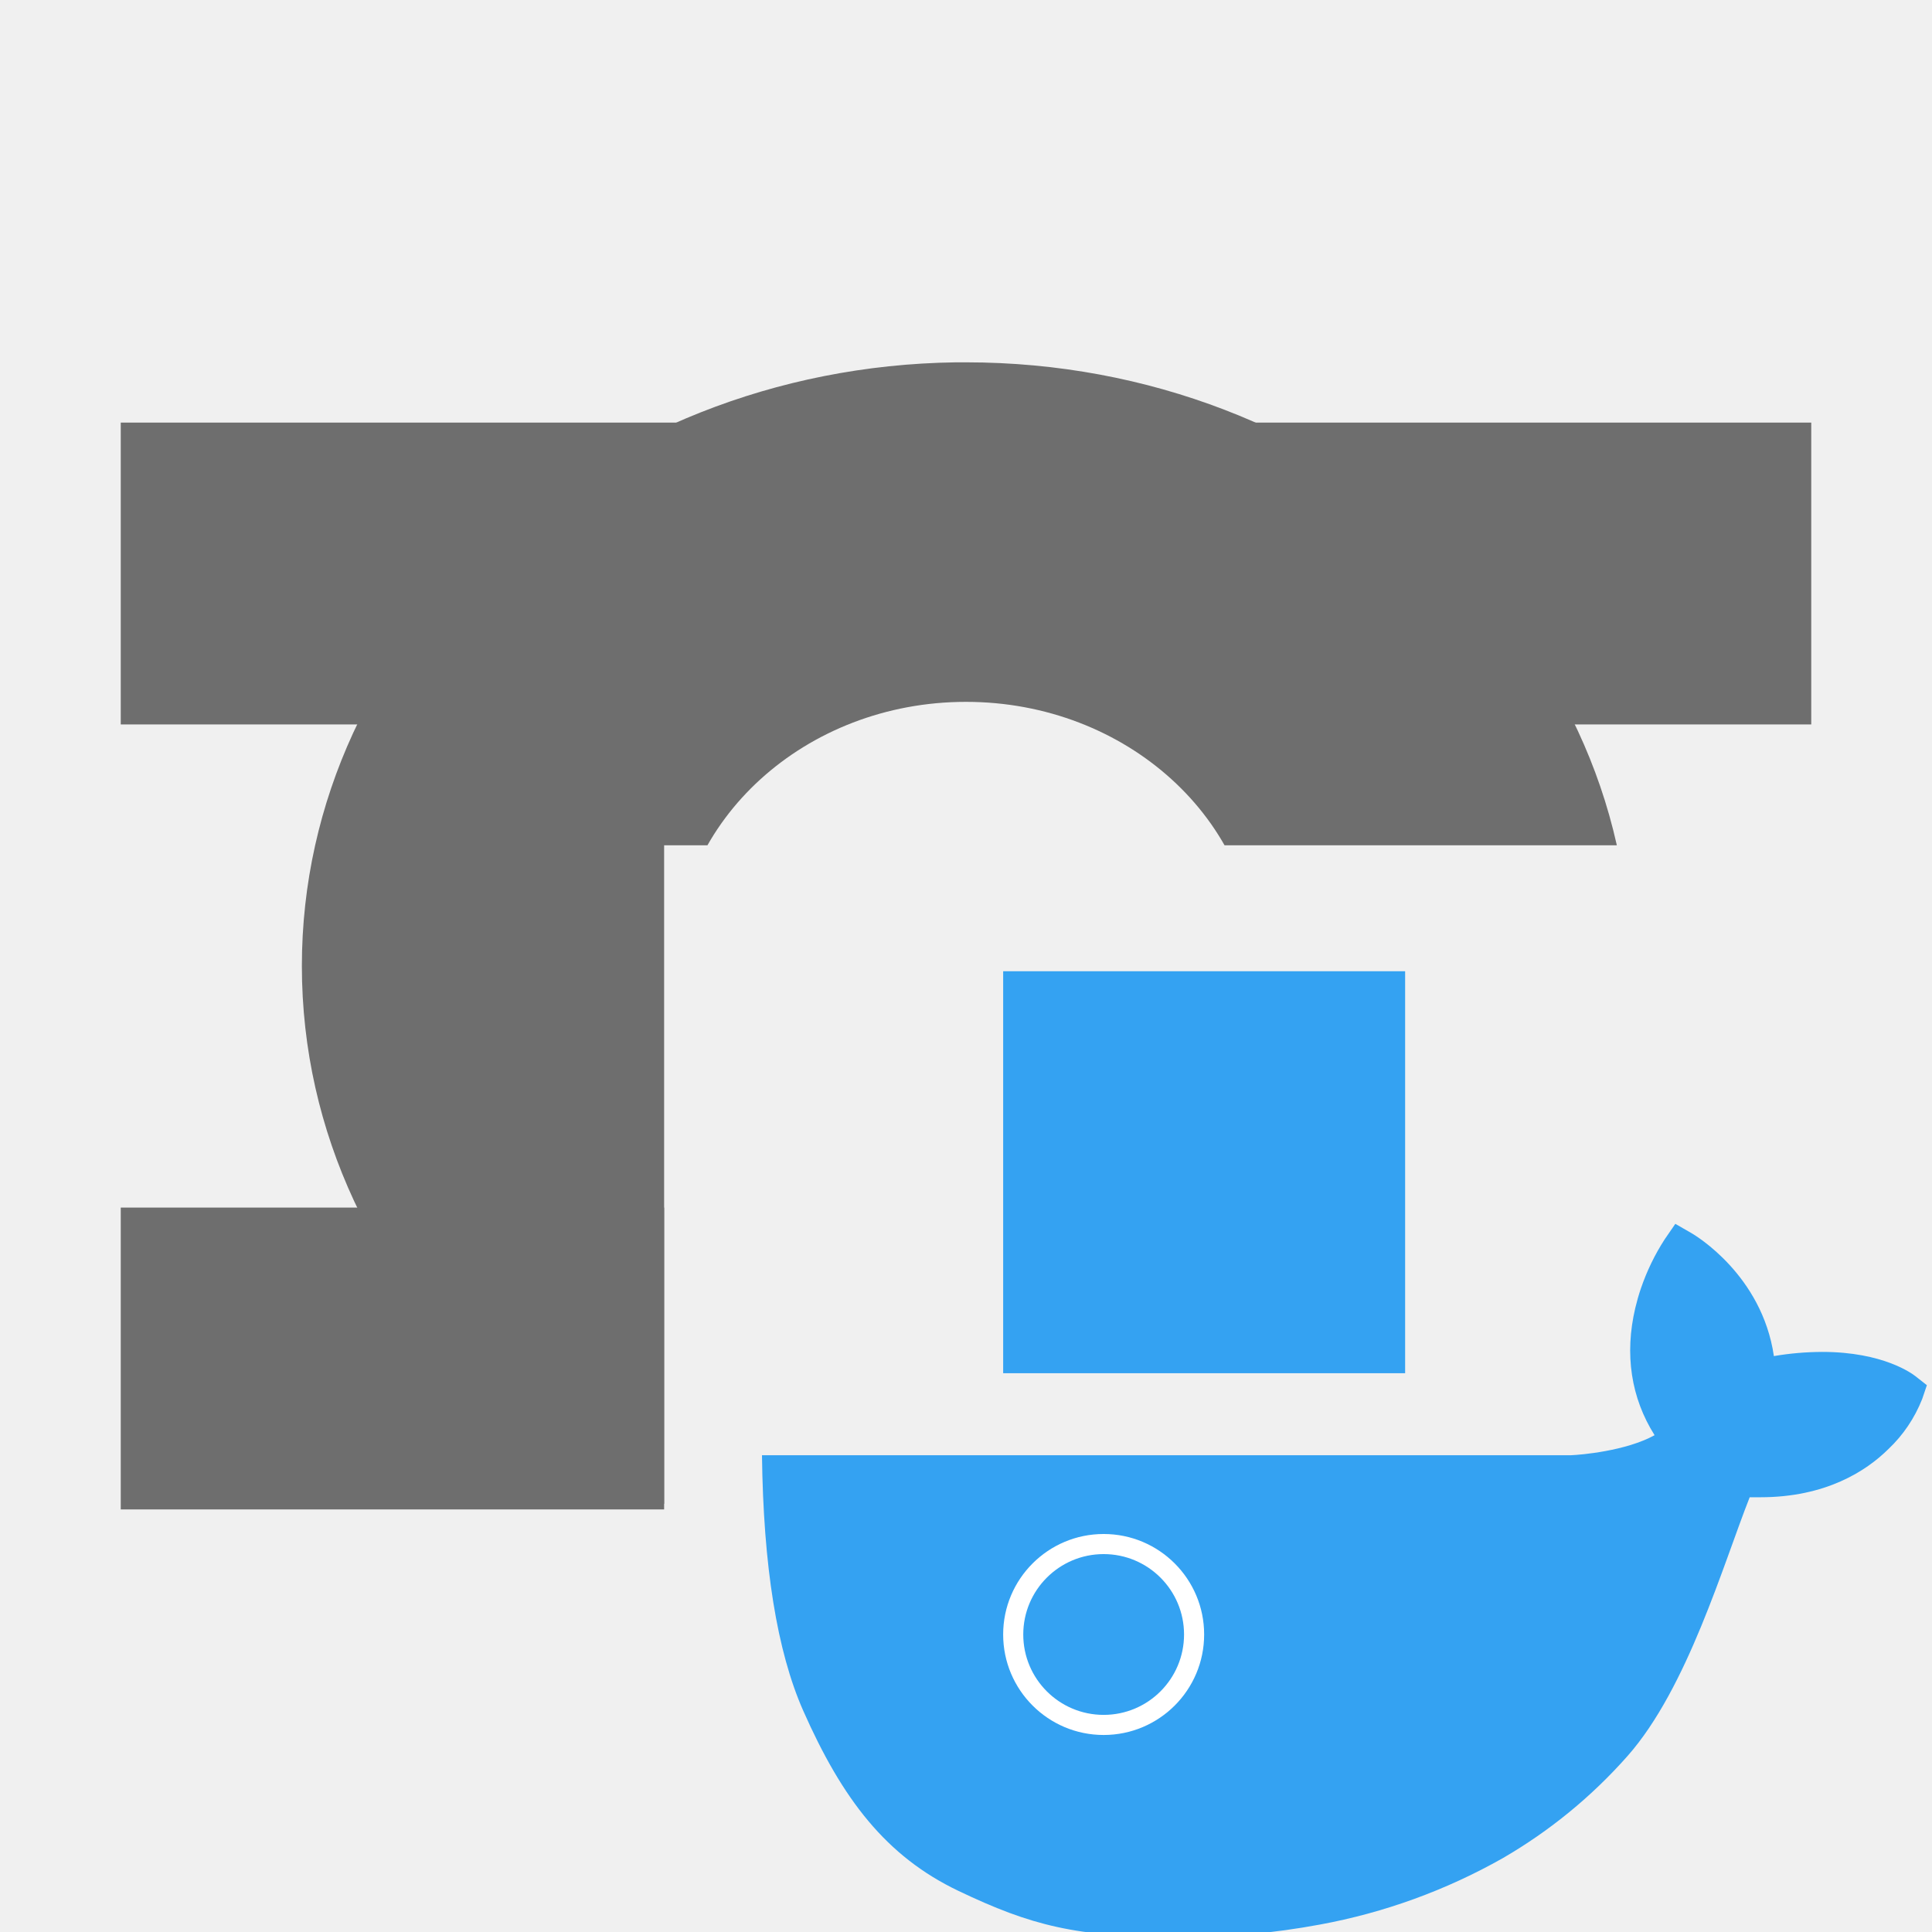
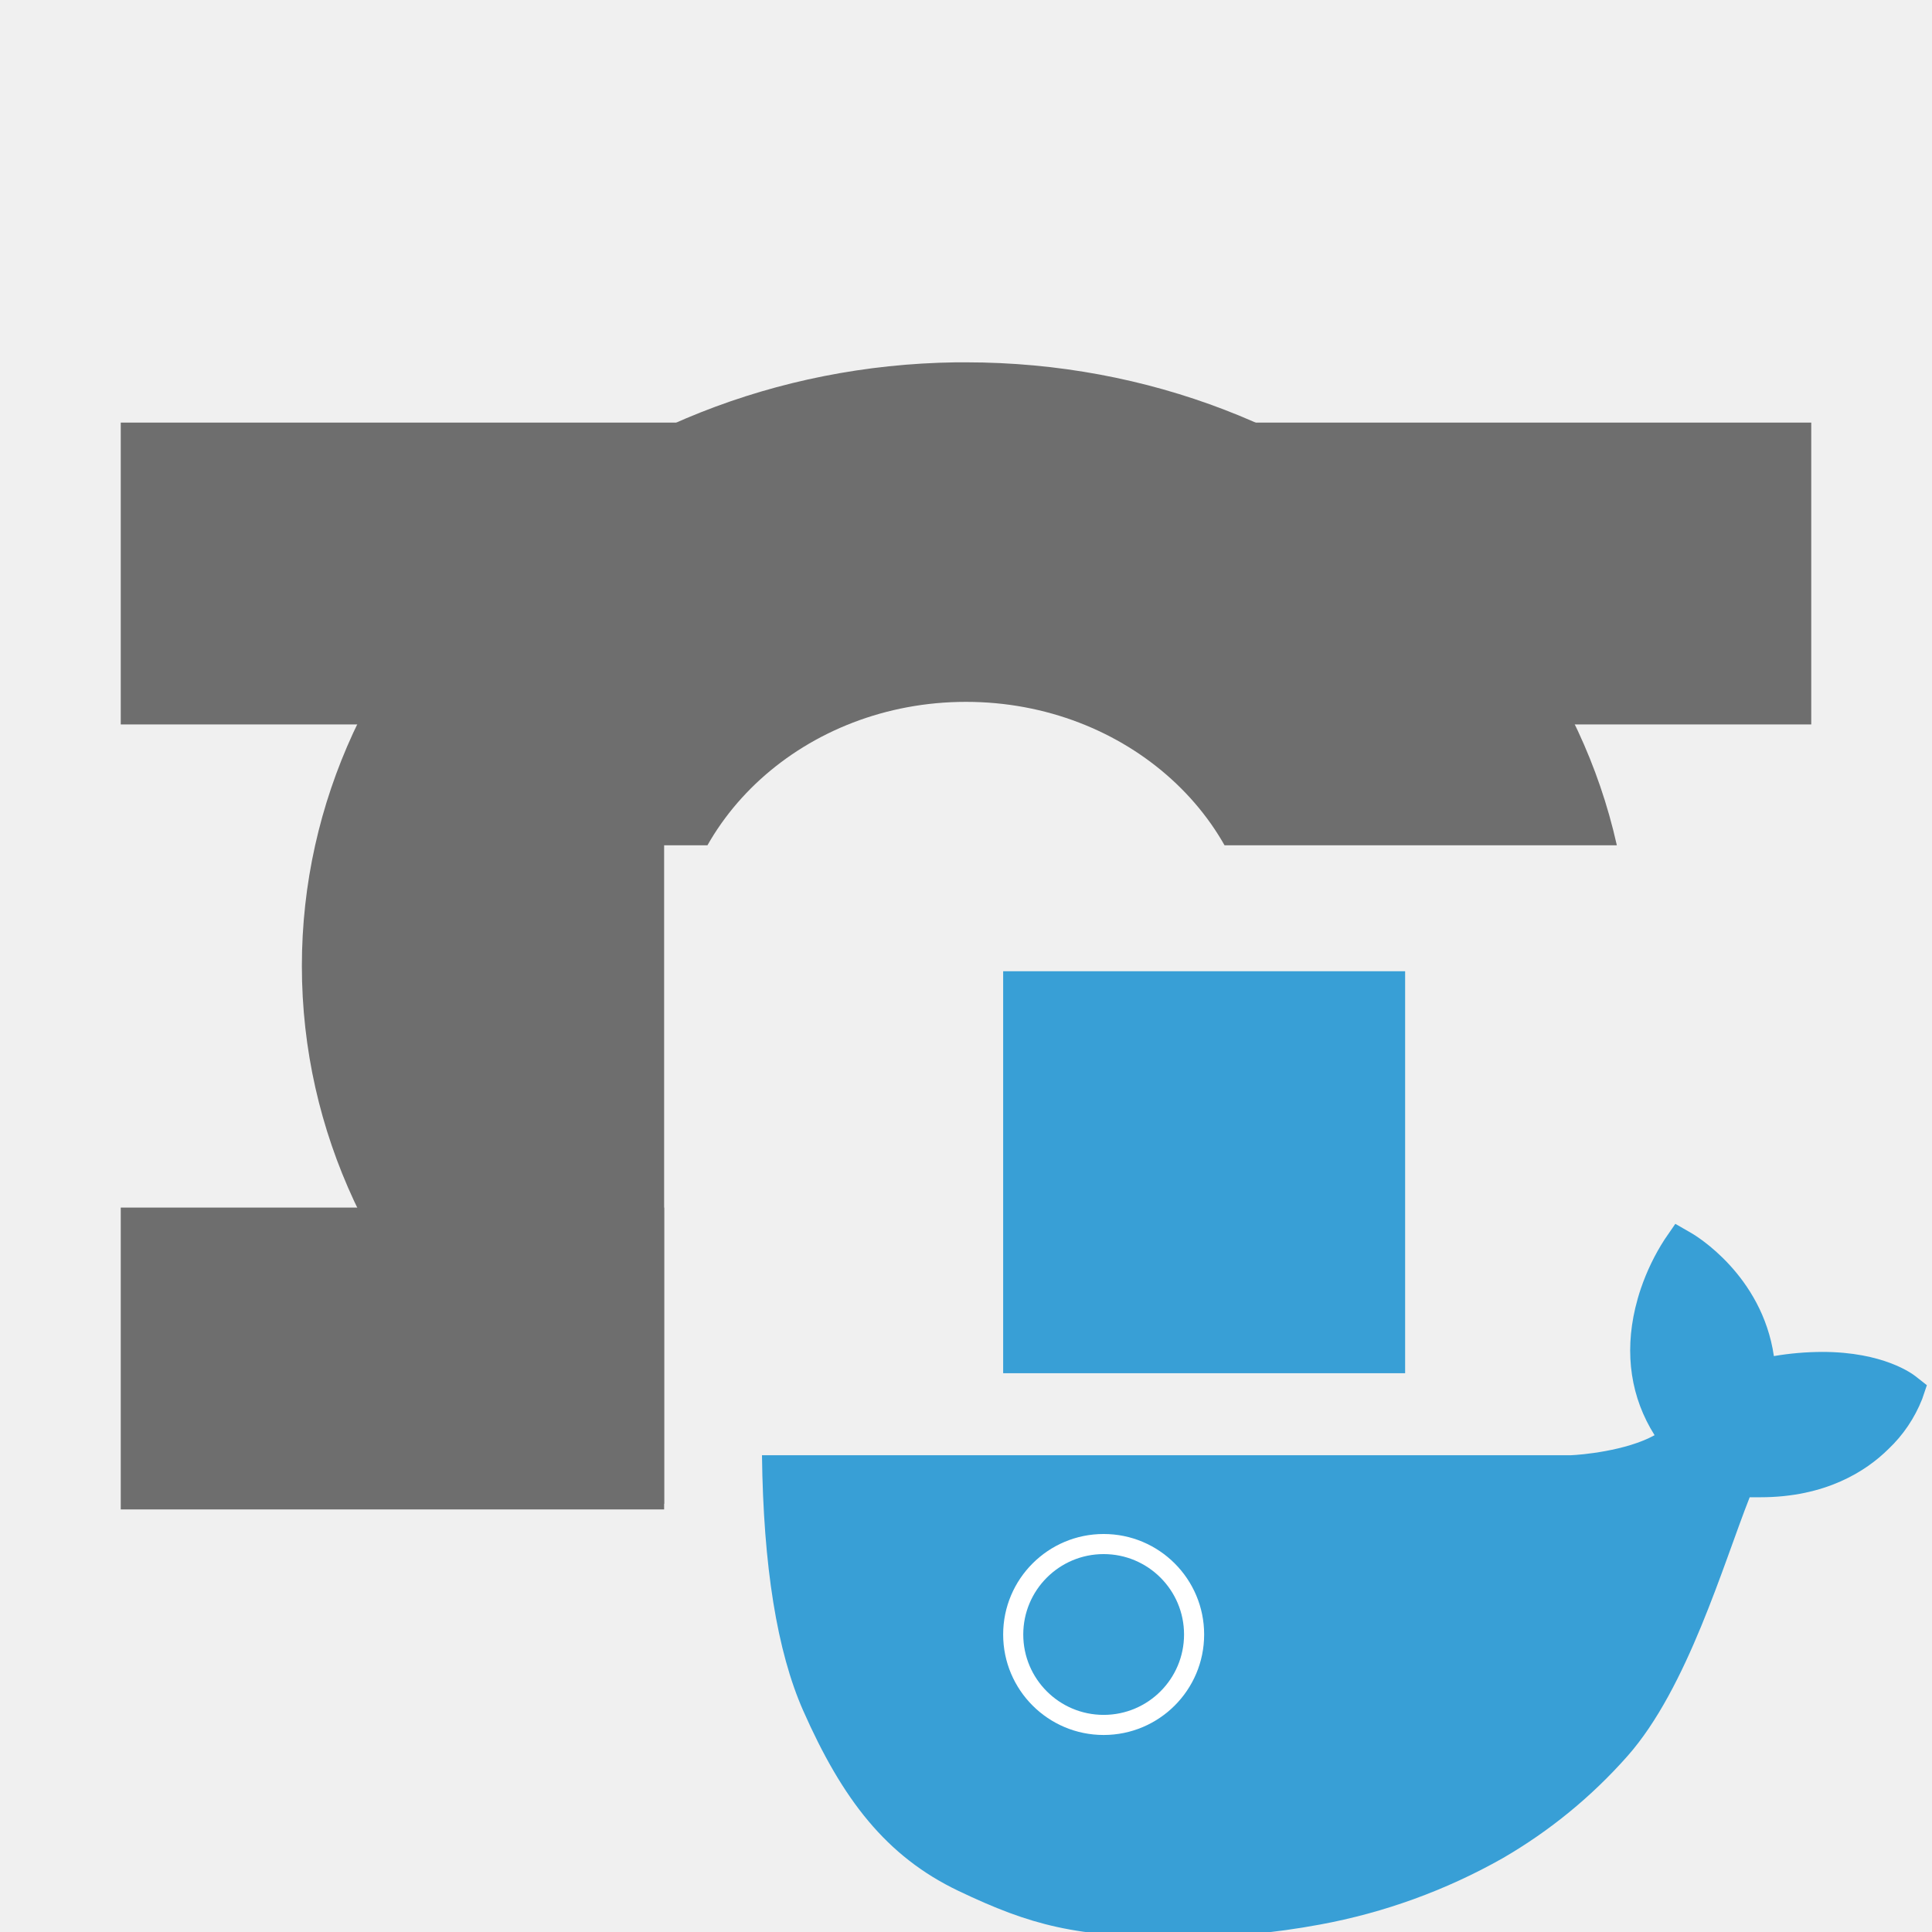
<svg xmlns="http://www.w3.org/2000/svg" width="16" height="16" viewBox="0 0 16 16" fill="none" version="1.1" id="svg4">
  <defs id="defs8">
    <clipPath clipPathUnits="userSpaceOnUse" id="clipPath869">
      <path id="path871" style="fill:#000000;stroke-width:0.739" d="M 0.5,0.682 V 12.318 H 4.625 V 5.773 H 12.5 V 0.682 Z" />
    </clipPath>
  </defs>
  <g id="g840" transform="matrix(1.333333,0,0,1.37498,-0.6666667,-0.9372932)">
    <g id="g841">
      <g id="g850" clip-path="url(#clipPath869)">
        <path id="path837" style="fill:#6e6e6e;fill-opacity:1;stroke-width:0.95" d="M 6.438,2.864 A 4.125,3.636 0 0 0 2.375,6.5 4.125,3.636 0 0 0 6.5,10.136 4.125,3.636 0 0 0 10.625,6.5 4.125,3.636 0 0 0 6.5,2.864 a 4.125,3.636 0 0 0 -0.062,0 z m 0.062,2.045 A 1.805,1.591 0 0 1 8.305,6.5 1.805,1.591 0 0 1 6.5,8.091 1.805,1.591 0 0 1 4.695,6.5 1.805,1.591 0 0 1 6.5,4.909 Z" />
        <g id="g842">
          <rect style="fill:#6e6e6e;fill-opacity:1;stroke-width:1.14" id="rect836" width="3.75" height="1.818" x="8" y="3.227" />
          <rect style="fill:#6e6e6e;fill-opacity:1;stroke-width:1.14" id="rect836-3" width="3.75" height="1.818" x="8" y="7.955" />
          <rect style="fill:#6e6e6e;fill-opacity:1;stroke-width:1.14" id="rect836-6" width="3.75" height="1.818" x="1.25" y="7.955" />
          <rect style="fill:#6e6e6e;fill-opacity:1;stroke-width:1.14" id="rect836-7" width="3.75" height="1.818" x="1.25" y="3.227" />
        </g>
      </g>
      <g fill="none" fill-rule="evenodd" id="g12" transform="matrix(0.4993355,0,0,0.484211,4.733479,5.078913)">
        <g transform="translate(0.5,5.6)" id="g8">
-           <path fill="#34a2f2" d="M 14.85,2.439 C 14.811,2.408 14.45,2.135 13.688,2.135 13.486,2.136 13.285,2.153 13.087,2.187 12.939,1.175 12.103,0.682 12.066,0.66 L 11.861,0.542 11.727,0.737 c -0.122,0.189 -0.22,0.392 -0.293,0.605 -0.028,0.081 -0.051,0.163 -0.071,0.246 -0.136,0.577 -0.053,1.119 0.24,1.583 C 11.248,3.368 10.68,3.416 10.565,3.42 H 0.5 C 0.517,4.801 0.687,5.859 1.012,6.596 1.5,7.7 2.043,8.409 2.945,8.84 3.848,9.27 4.404,9.416 5.698,9.416 6.282,9.418 6.866,9.365 7.441,9.258 8.24,9.111 9.008,8.832 9.715,8.432 10.298,8.094 10.822,7.665 11.267,7.161 c 0.745,-0.843 1.189,-2.383 1.519,-3.218 0.044,0 0.089,0 0.132,0 0.816,0 1.317,-0.326 1.594,-0.6 0.184,-0.174 0.327,-0.387 0.42,-0.623 l 0.058,-0.171 z" id="path2" />
+           <path fill="#34a2f2" d="M 14.85,2.439 C 14.811,2.408 14.45,2.135 13.688,2.135 13.486,2.136 13.285,2.153 13.087,2.187 12.939,1.175 12.103,0.682 12.066,0.66 L 11.861,0.542 11.727,0.737 c -0.122,0.189 -0.22,0.392 -0.293,0.605 -0.028,0.081 -0.051,0.163 -0.071,0.246 -0.136,0.577 -0.053,1.119 0.24,1.583 C 11.248,3.368 10.68,3.416 10.565,3.42 H 0.5 C 0.517,4.801 0.687,5.859 1.012,6.596 1.5,7.7 2.043,8.409 2.945,8.84 3.848,9.27 4.404,9.416 5.698,9.416 6.282,9.418 6.866,9.365 7.441,9.258 8.24,9.111 9.008,8.832 9.715,8.432 10.298,8.094 10.822,7.665 11.267,7.161 c 0.745,-0.843 1.189,-2.383 1.519,-3.218 0.044,0 0.089,0 0.132,0 0.816,0 1.317,-0.326 1.594,-0.6 0.184,-0.174 0.327,-0.387 0.42,-0.623 l 0.058,-0.171 z" id="path2" style="fill:#389fd6;fill-opacity:1" />
          <circle cx="4.75" cy="5.65" r="1.25" fill="#ffffff" id="circle4" />
-           <circle cx="4.75" cy="5.65" r="1" fill="#34a2f2" fill-rule="nonzero" id="circle6" />
+           <circle cx="4.75" cy="5.65" r="1" fill="#34a2f2" fill-rule="nonzero" id="circle6" style="fill:#389fd6;fill-opacity:1" />
        </g>
-         <rect width="5" height="5" x="4" y="3" fill="#34a2f2" fill-rule="nonzero" id="rect10" />
+         <rect height="5" x="4" y="3" fill="#34a2f2" fill-rule="nonzero" id="rect10" width="5" style="fill:#389fd6;fill-opacity:1" />
      </g>
    </g>
  </g>
</svg>
